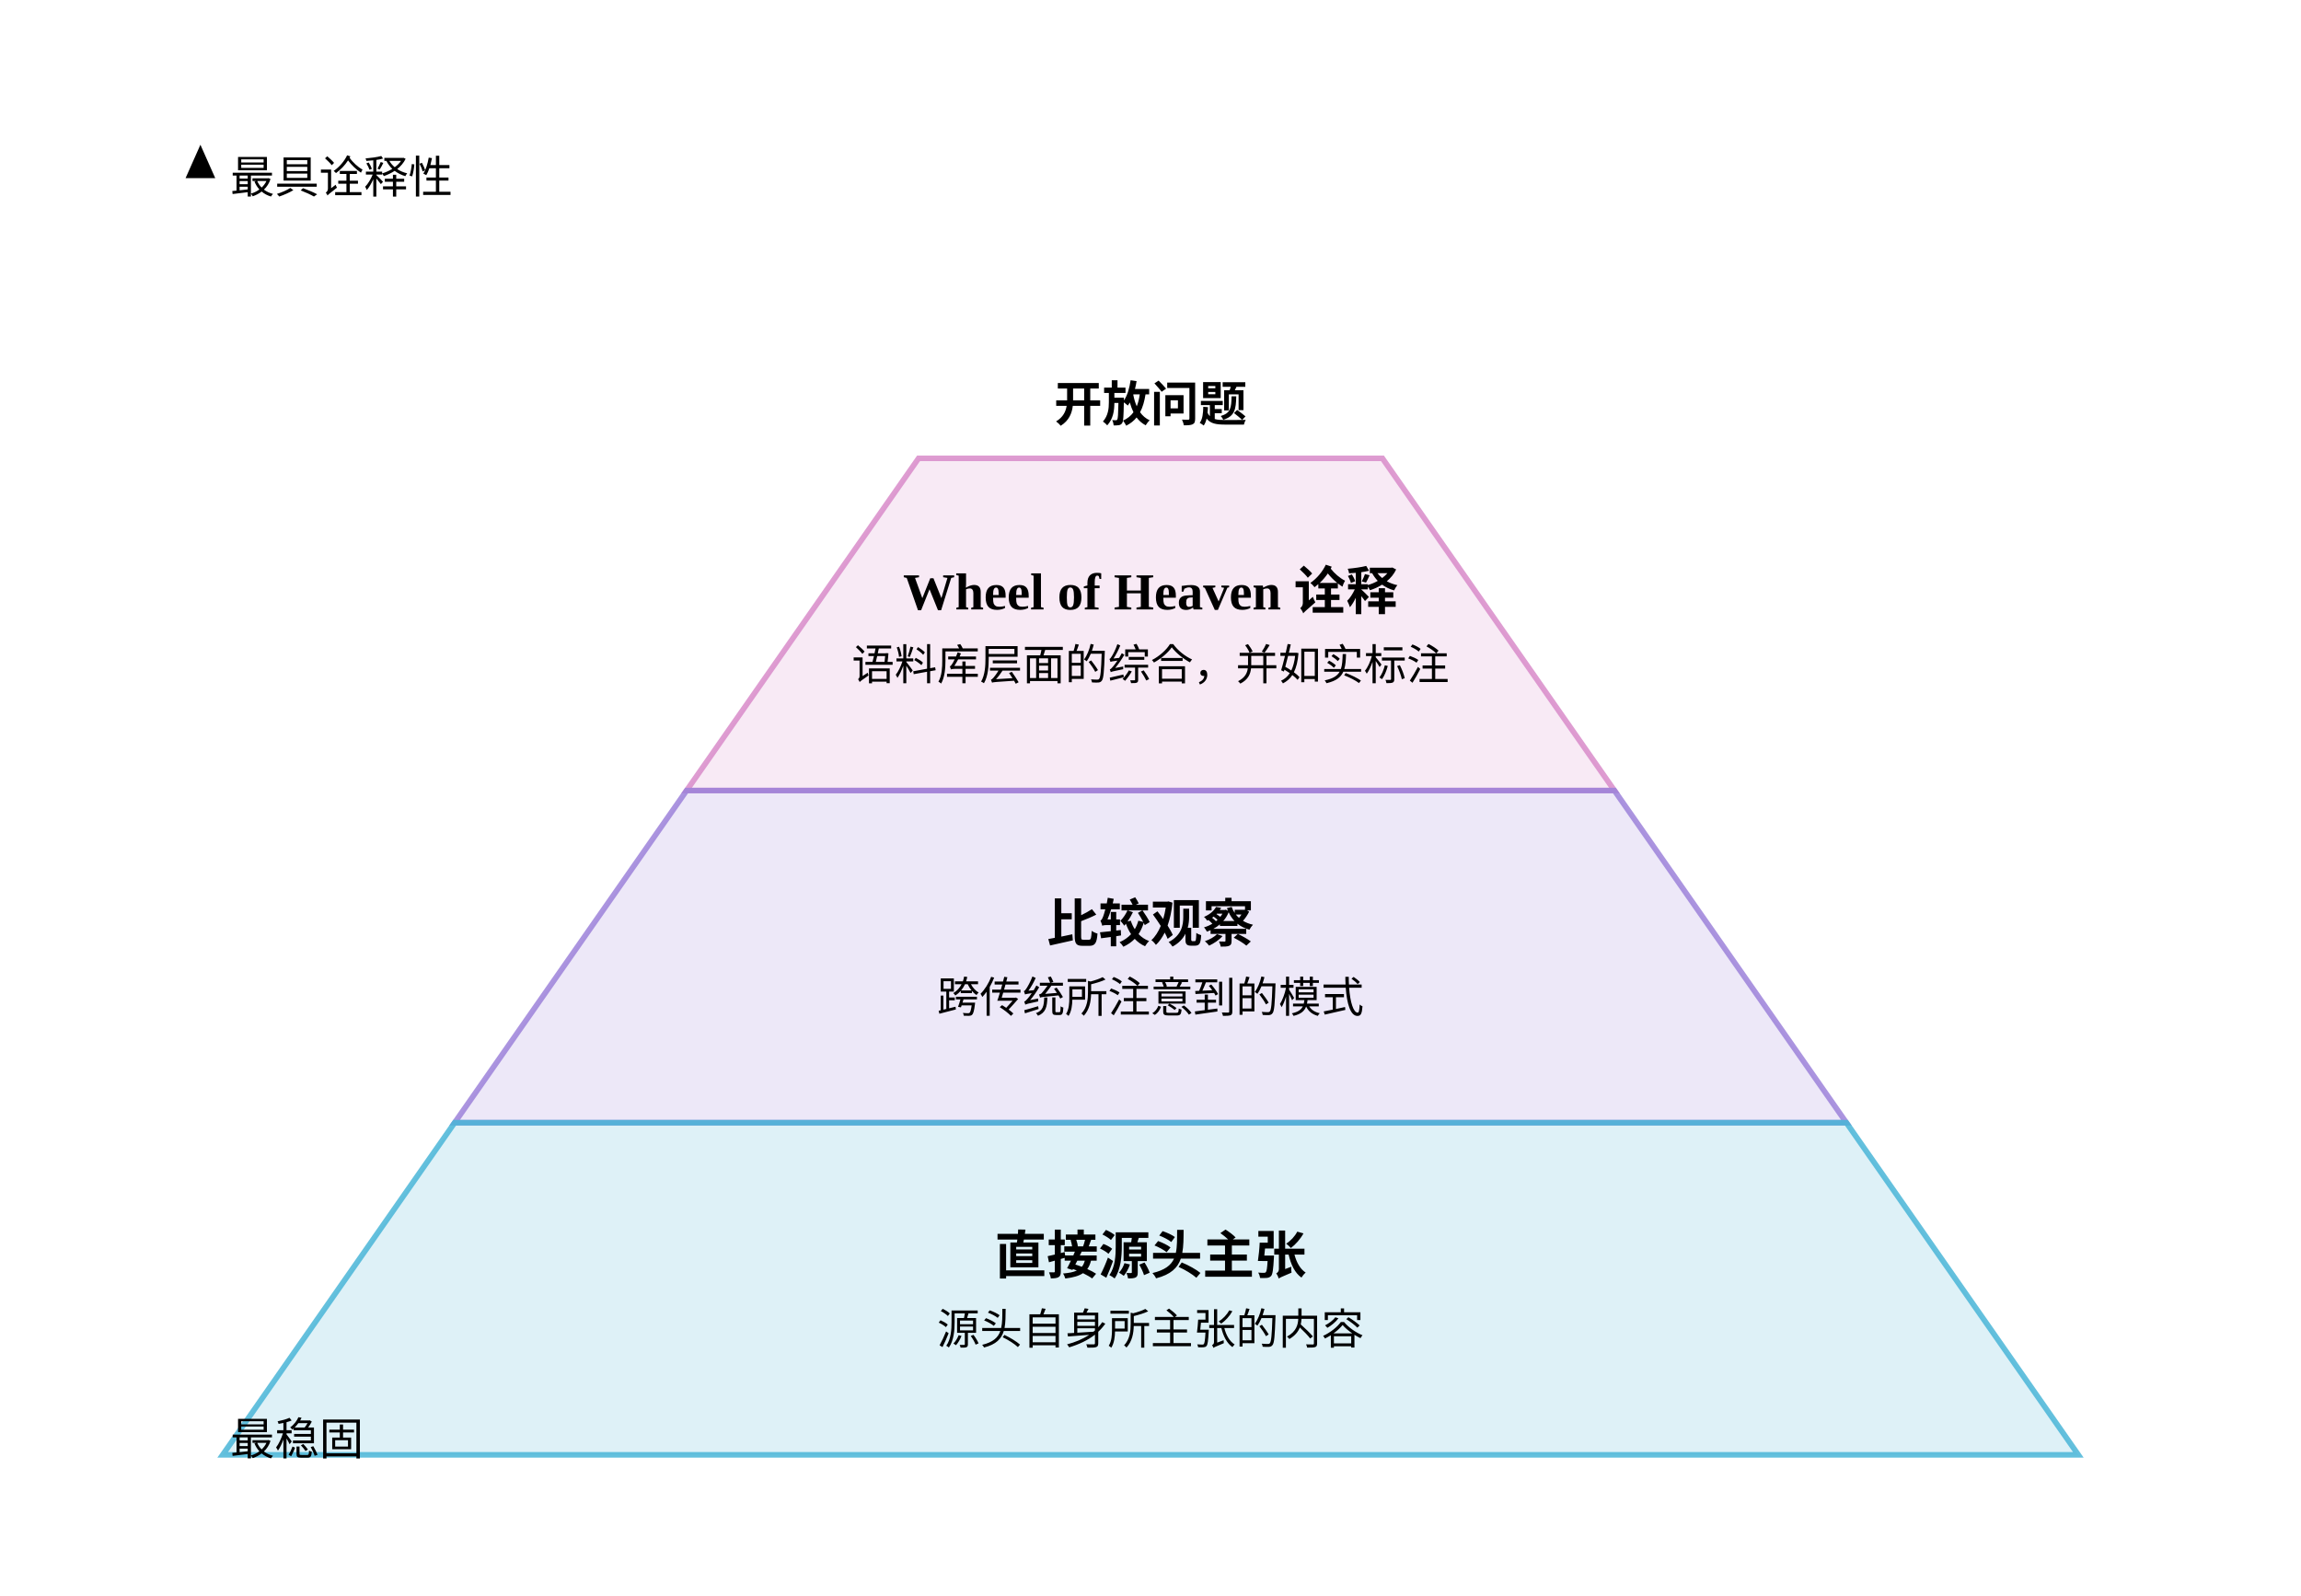
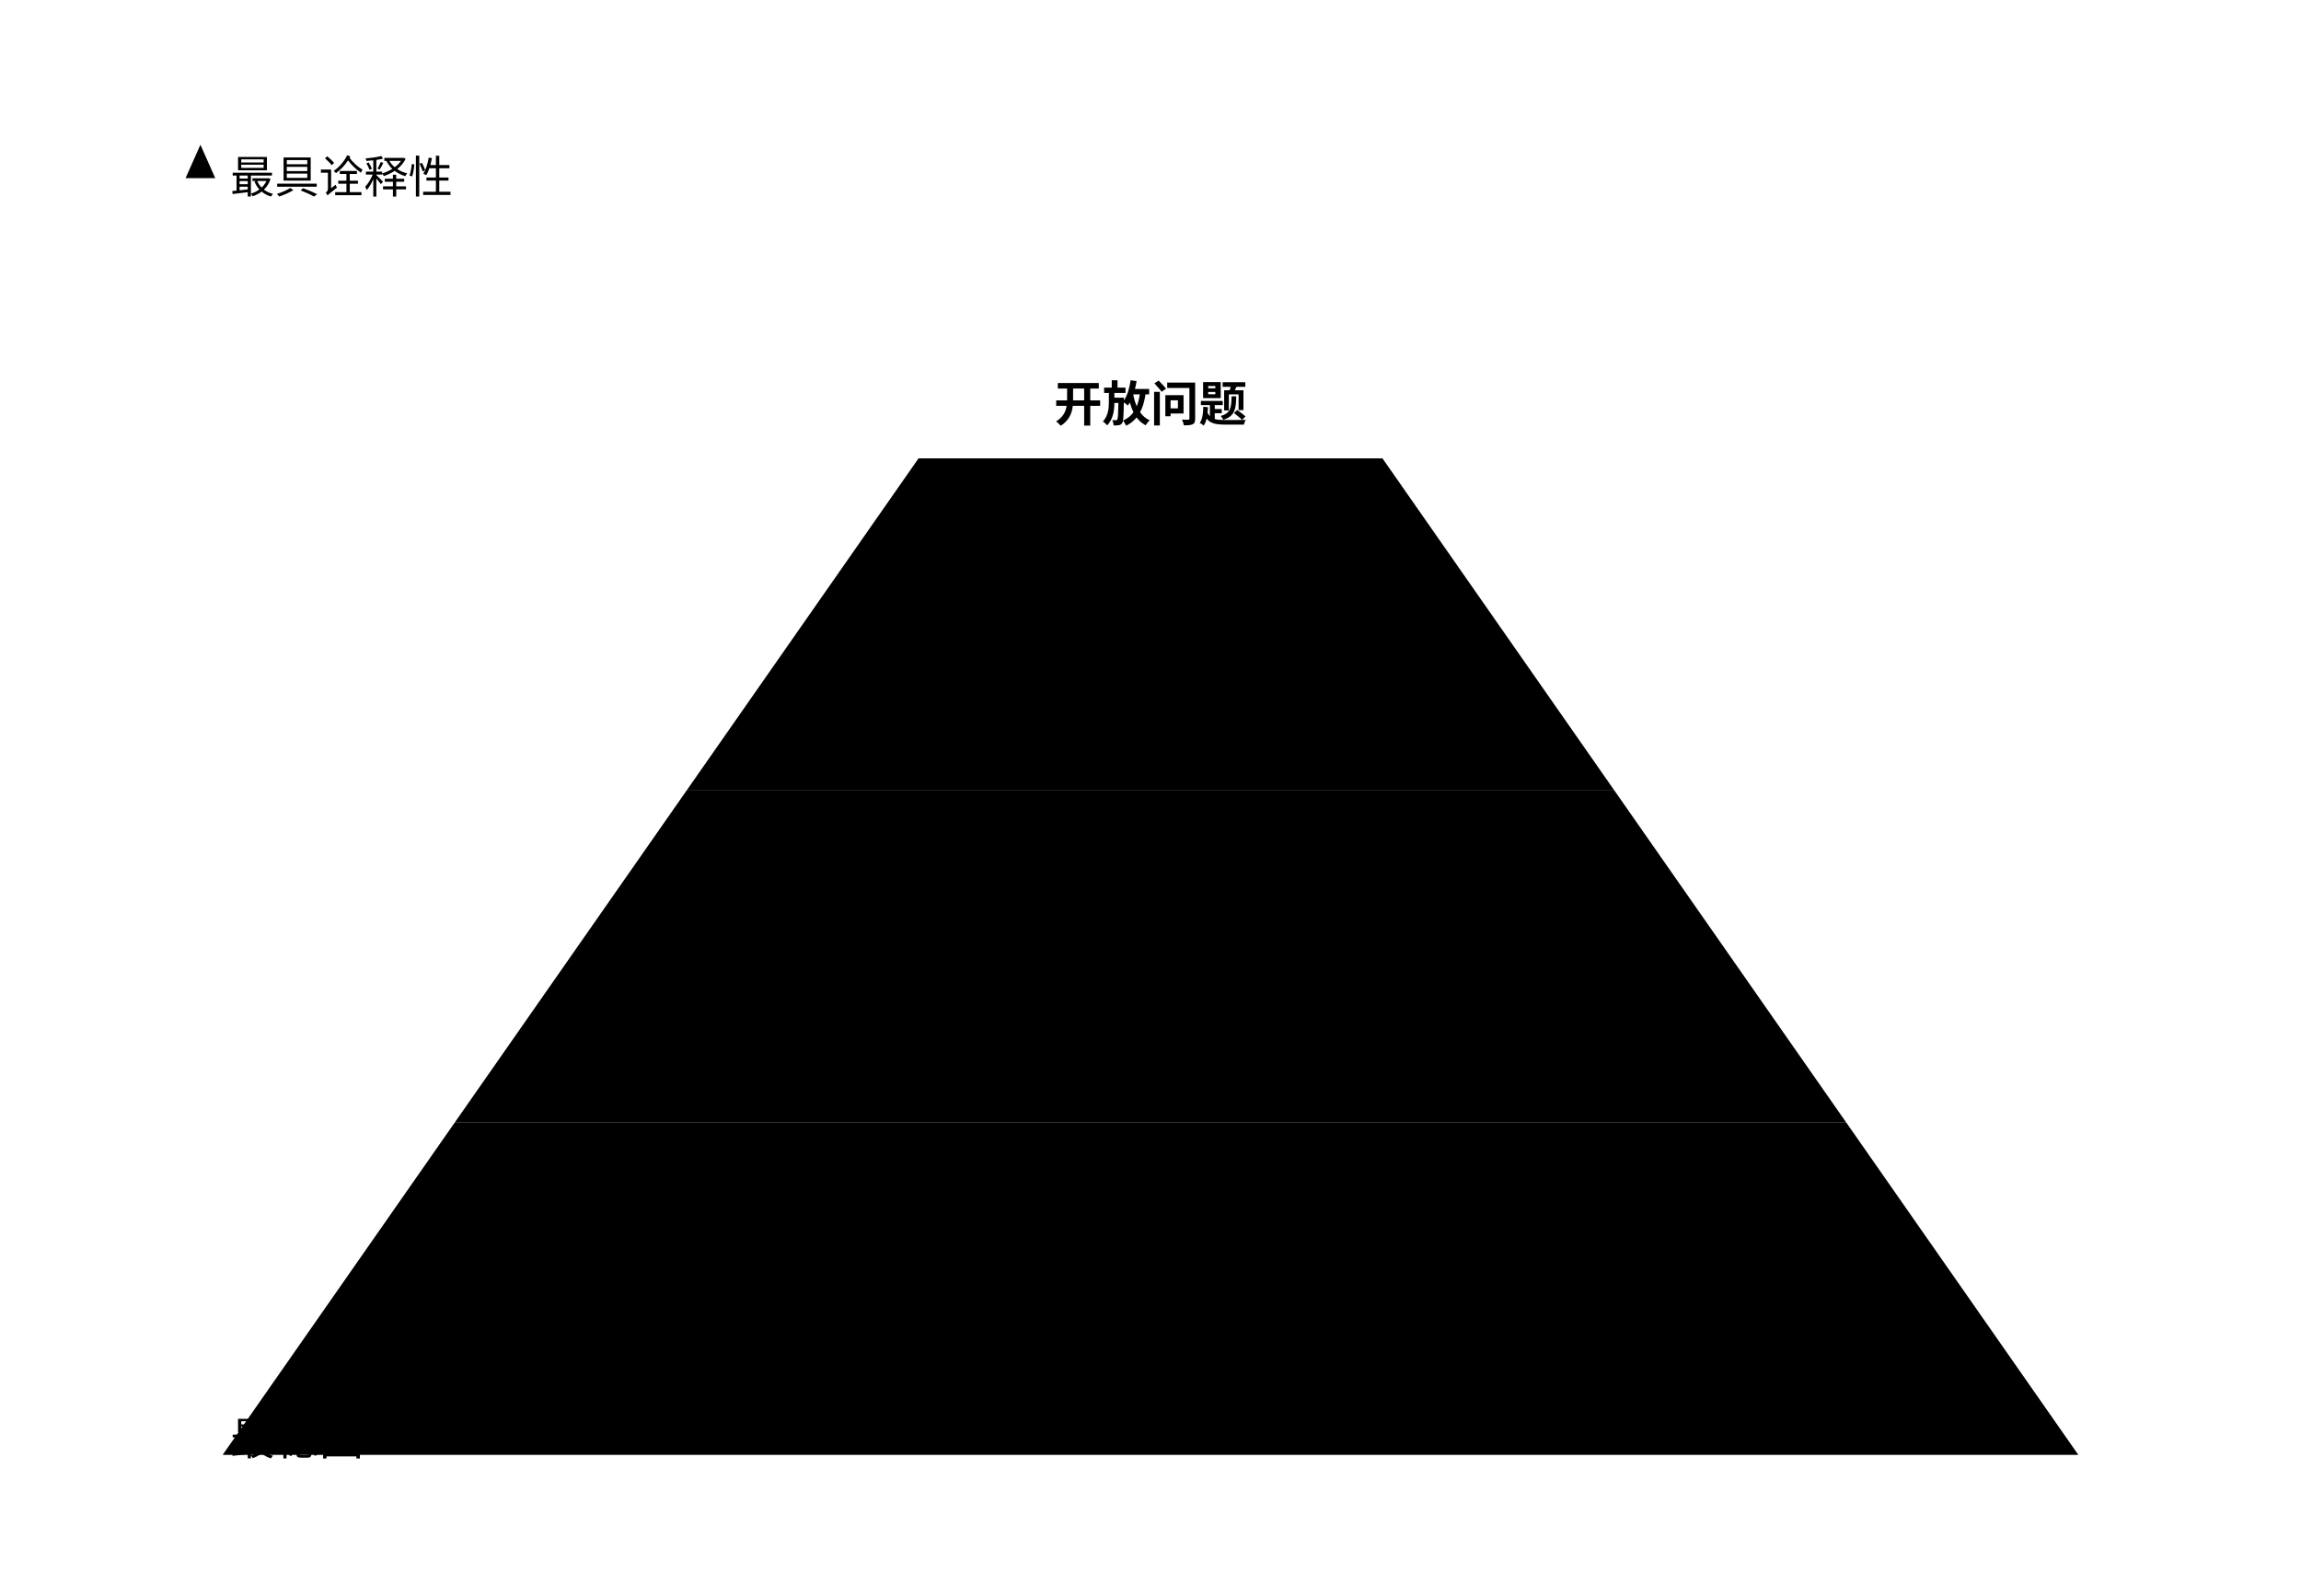
- <svg xmlns="http://www.w3.org/2000/svg" viewBox="0 0 620 430" role="img" aria-labelledby="ep-t ep-d">
-   <polygon points="310.0,34.0 372.5,123.5 247.5,123.5" fill="none" class="dg-muted" stroke-width="1.4" stroke-dasharray="5 4" />
+ <svg xmlns="http://www.w3.org/2000/svg" viewBox="0 0 620 430" role="img" aria-labelledby="ep-t ep-d" class="dg dg--pyramid">
+   <polygon points="310.0,34.0 372.5,123.5 247.5,123.5" fill="none" class="dg-muted-line" stroke-dasharray="5 4" />
  <text x="310.0" y="113.5" text-anchor="middle" class="dg-label" font-size="13" font-weight="600">开放问题</text>
-   <polygon points="247.5,123.5 372.5,123.5 435.0,213.0 185.0,213.0" fill="#d88bc9" fill-opacity="0.18" stroke="#d88bc9" stroke-opacity="0.85" stroke-width="1.5" />
+   <polygon points="247.5,123.5 372.5,123.5 435.0,213.0 185.0,213.0" class="dg-tier dg-tier-3" />
  <text x="310.0" y="164.2" text-anchor="middle" class="dg-label" font-size="14" font-weight="600">Wheel of Heaven 诠释</text>
  <text x="310.0" y="183.2" text-anchor="middle" class="dg-label--muted" font-size="11.5">语料库层面的综合，并如实标注</text>
-   <polygon points="185.0,213.0 435.0,213.0 497.5,302.5 122.5,302.5" fill="#9d81d9" fill-opacity="0.18" stroke="#9d81d9" stroke-opacity="0.85" stroke-width="1.5" />
+   <polygon points="185.0,213.0 435.0,213.0 497.5,302.5 122.5,302.5" class="dg-tier dg-tier-2" />
  <text x="310.0" y="253.8" text-anchor="middle" class="dg-label" font-size="14" font-weight="600">比较观察</text>
  <text x="310.0" y="272.8" text-anchor="middle" class="dg-label--muted" font-size="11.5">跨传统所注意到的模式</text>
-   <polygon points="122.5,302.5 497.5,302.5 560.0,392.0 60.0,392.0" fill="#49b5d7" fill-opacity="0.18" stroke="#49b5d7" stroke-opacity="0.85" stroke-width="1.5" />
+   <polygon points="122.5,302.5 497.5,302.5 560.0,392.0 60.0,392.0" class="dg-tier dg-tier-1" />
  <text x="310.0" y="343.2" text-anchor="middle" class="dg-label" font-size="14" font-weight="600">直接源头主张</text>
  <text x="310.0" y="362.2" text-anchor="middle" class="dg-label--muted" font-size="11.5">源头自身所主张的内容</text>
-   <line x1="54" y1="392.0" x2="54" y2="40.0" class="dg-muted" stroke-width="1.2" />
-   <path d="M 50 48.0 L 54 39.0 L 58 48.0 Z" class="dg-accent--fill" />
-   <text x="62" y="392.0" text-anchor="start" class="dg-axis">最稳固</text>
-   <text x="62" y="52.0" text-anchor="start" class="dg-axis">最具诠释性</text>
+   <line x1="54" y1="392.0" x2="54" y2="40.0" class="dg-muted-line" />
+   <path d="M 50 48.0 L 54 39.0 L 58 48.0 Z" class="dg-now" />
+   <text x="62" y="392.0" text-anchor="start" class="dg-mono">最稳固</text>
+   <text x="62" y="52.0" text-anchor="start" class="dg-mono">最具诠释性</text>
</svg>
